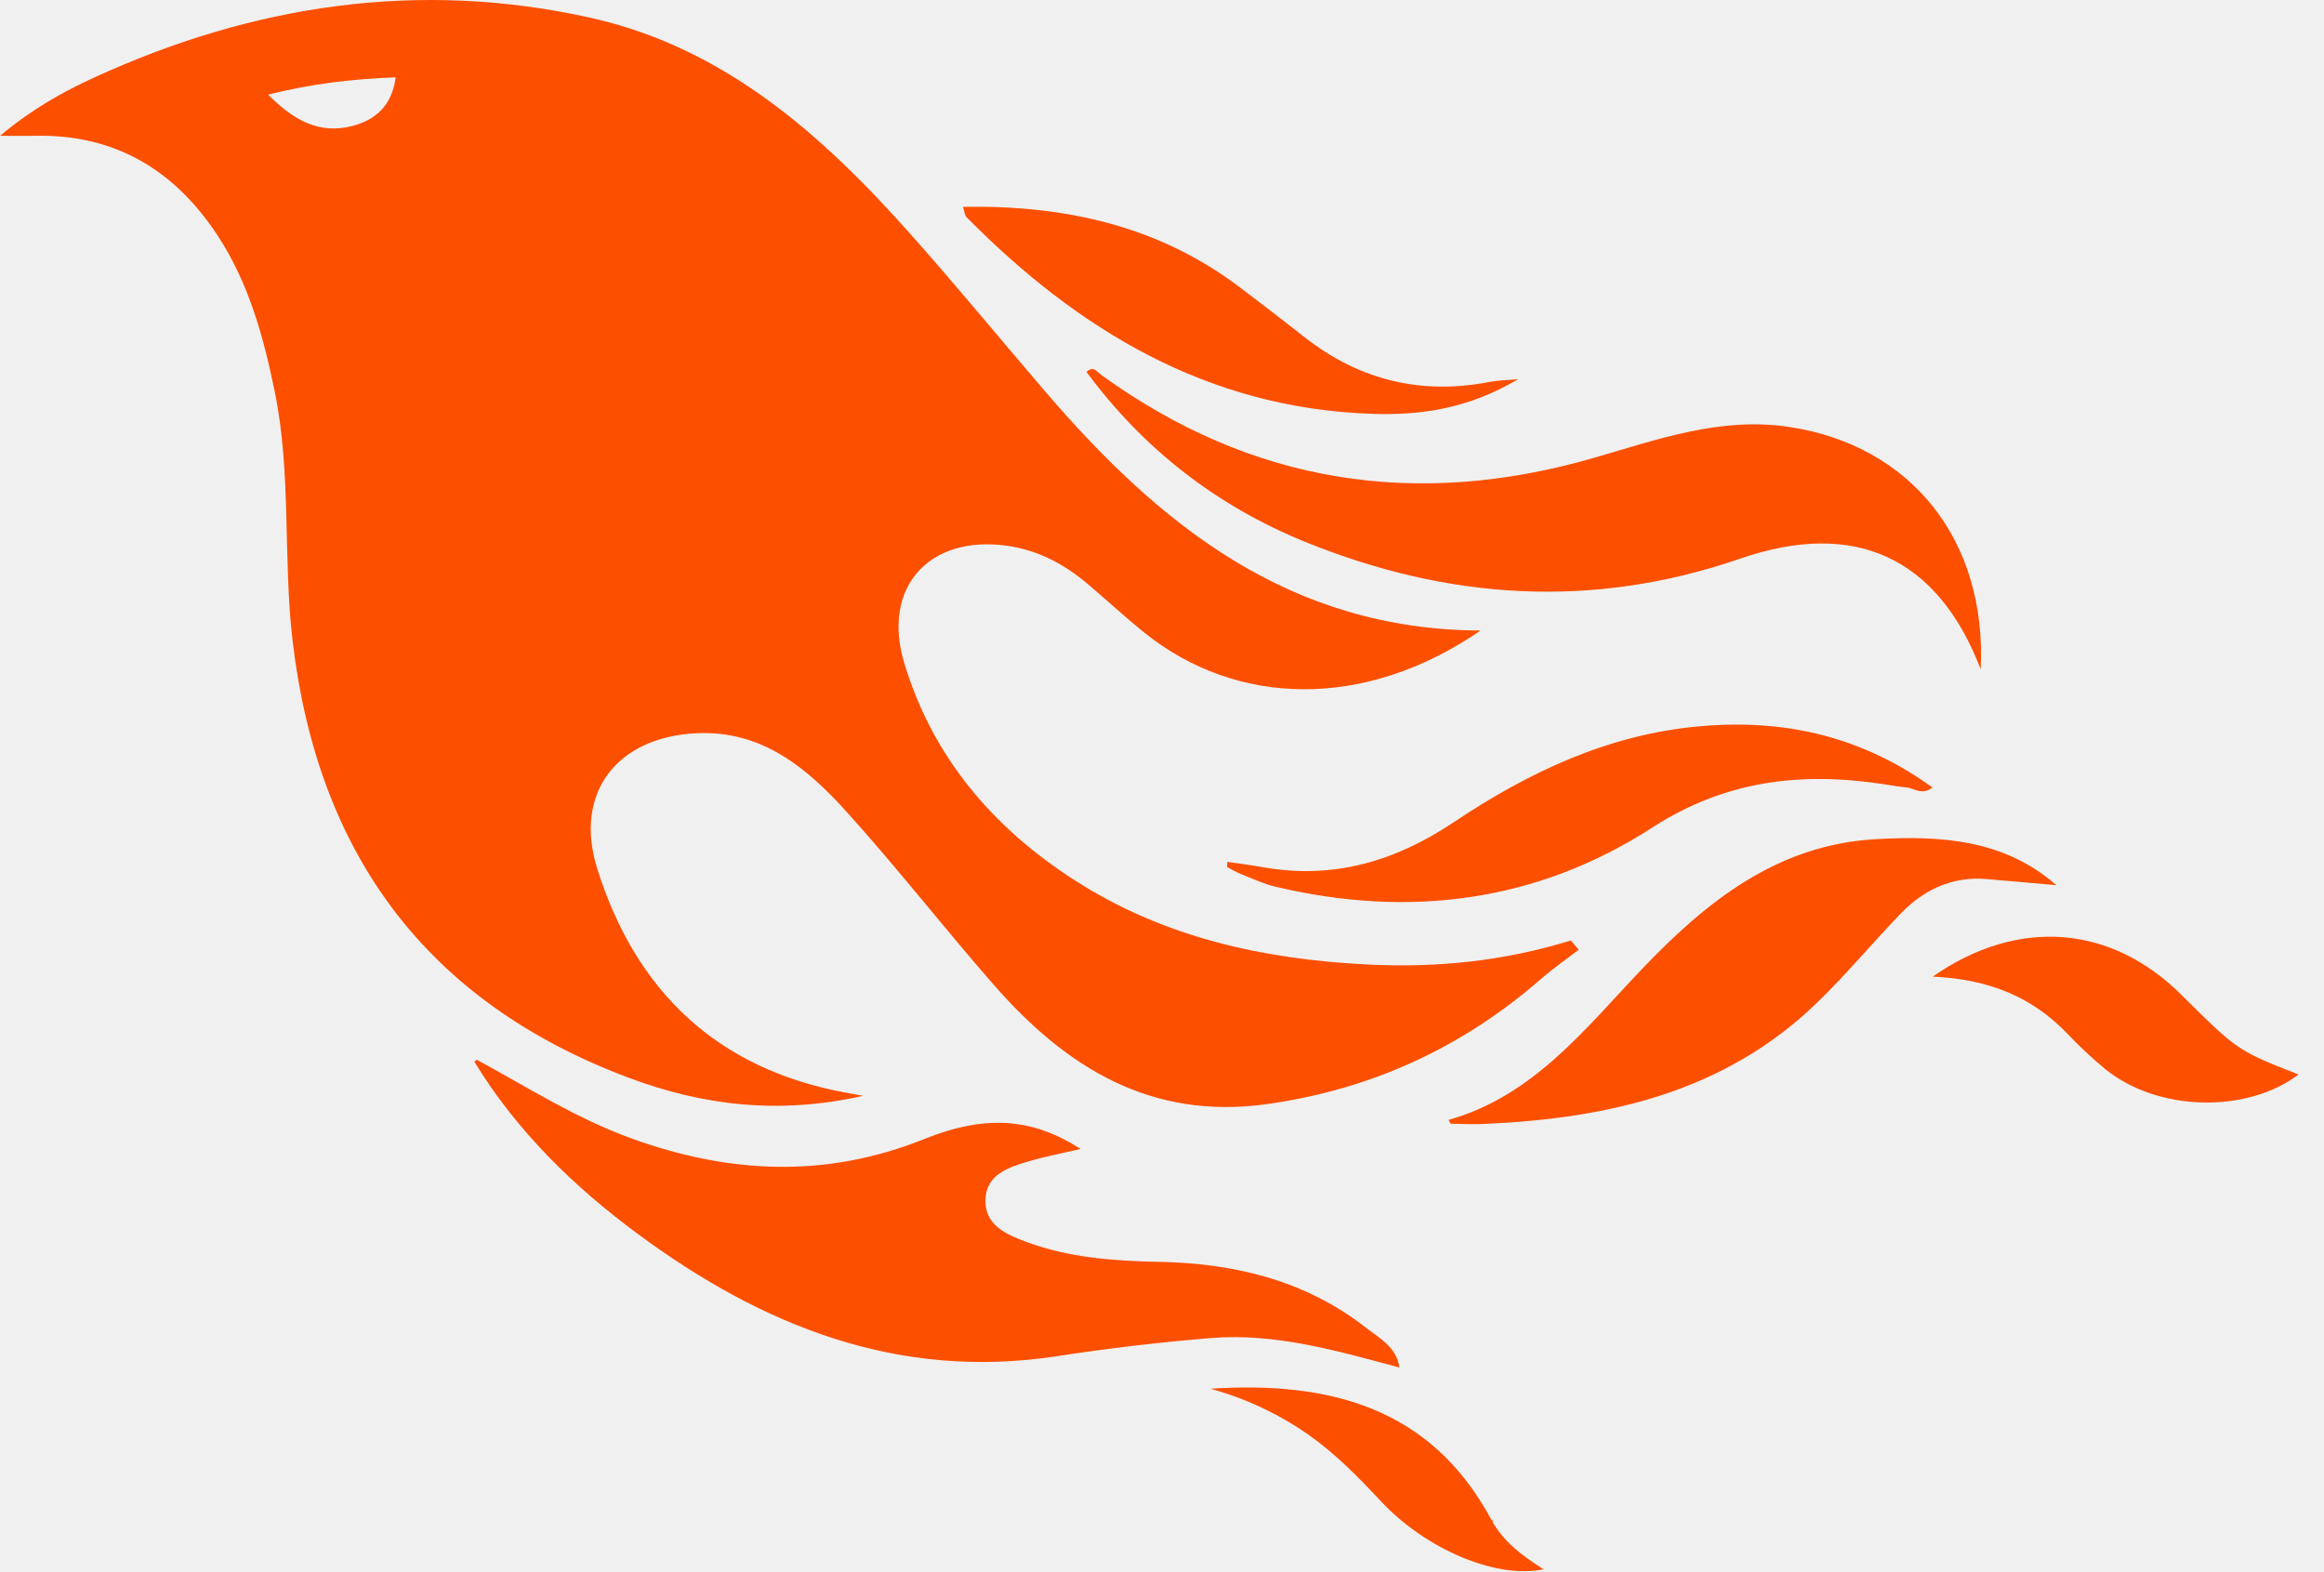
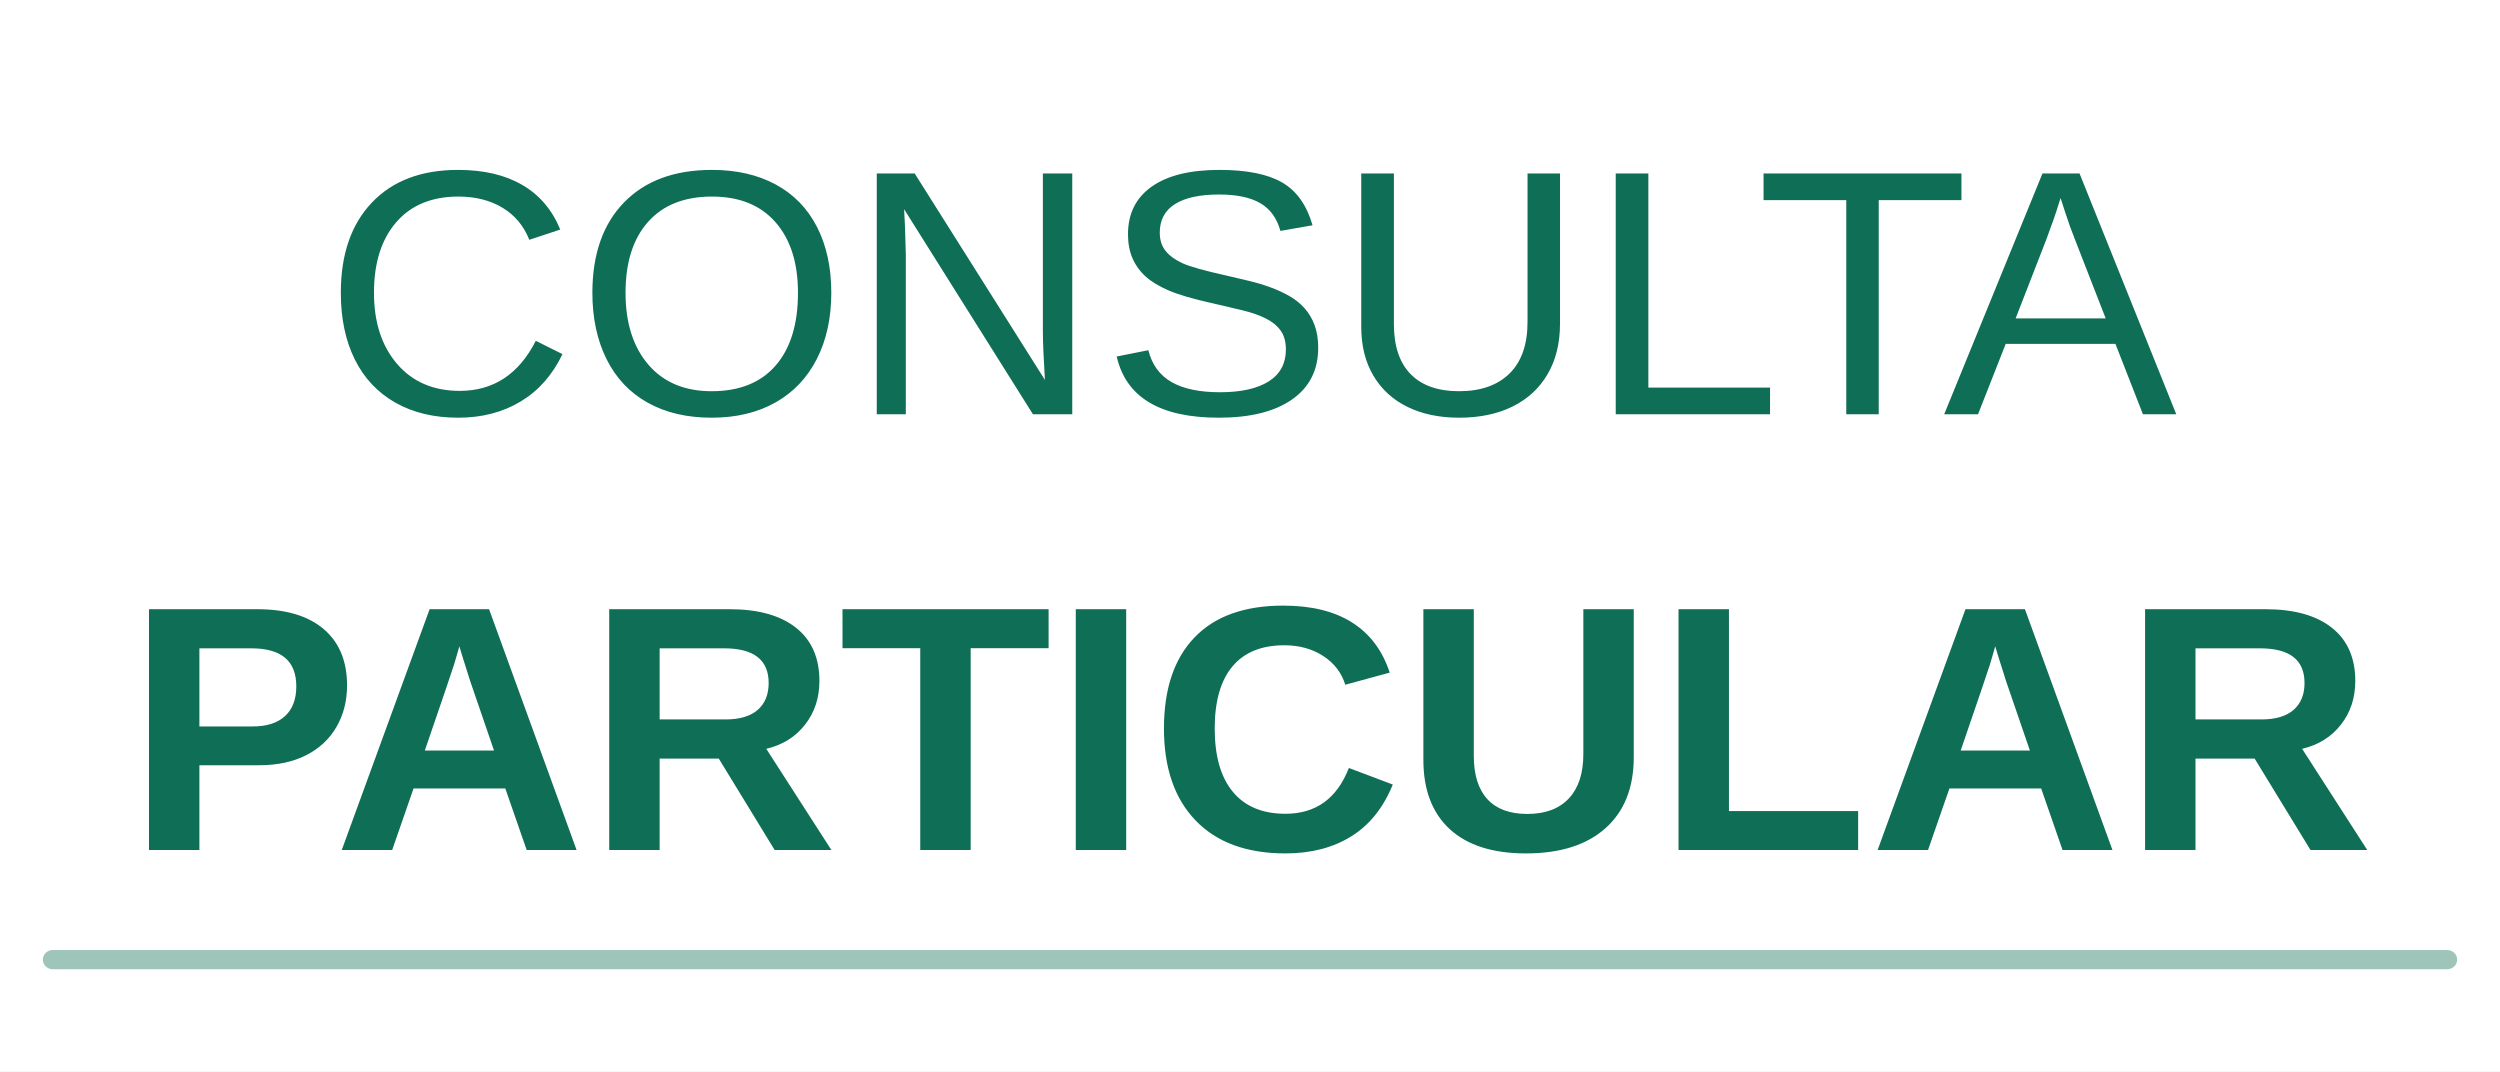
- <svg xmlns="http://www.w3.org/2000/svg" viewBox="0 0 71 48" fill="currentColor" aria-hidden="true">
-   <path d="m26.371 33.477-.552-.1c-3.92-.729-6.397-3.1-7.57-6.829-.733-2.324.597-4.035 3.035-4.148 1.995-.092 3.362 1.055 4.57 2.39 1.557 1.72 2.984 3.558 4.514 5.305 2.202 2.515 4.797 4.134 8.347 3.634 3.183-.448 5.958-1.725 8.371-3.828.363-.316.761-.592 1.144-.886l-.241-.284c-2.027.63-4.093.841-6.205.735-3.195-.16-6.24-.828-8.964-2.582-2.486-1.601-4.319-3.746-5.19-6.611-.704-2.315.736-3.934 3.135-3.6.948.133 1.746.56 2.463 1.165.583.493 1.143 1.015 1.738 1.493 2.8 2.25 6.712 2.375 10.265-.068-5.842-.026-9.817-3.24-13.308-7.313-1.366-1.594-2.7-3.216-4.095-4.785-2.698-3.036-5.692-5.71-9.79-6.623C12.8-.623 7.745.14 2.893 2.361 1.926 2.804.997 3.319 0 4.149c.494 0 .763.006 1.032 0 2.446-.064 4.28 1.023 5.602 3.024.962 1.457 1.415 3.104 1.761 4.798.513 2.515.247 5.078.544 7.605.761 6.494 4.08 11.026 10.26 13.346 2.267.852 4.591 1.135 7.172.555ZM10.751 3.852c-.976.246-1.756-.148-2.56-.962 1.377-.343 2.592-.476 3.897-.528-.107.848-.607 1.306-1.336 1.49Zm32.002 37.924c-.085-.626-.62-.901-1.04-1.228-1.857-1.446-4.03-1.958-6.333-2-1.375-.026-2.735-.128-4.031-.61-.595-.22-1.26-.505-1.244-1.272.015-.78.693-1 1.31-1.184.505-.15 1.026-.247 1.6-.382-1.46-.936-2.886-1.065-4.787-.3-2.993 1.202-5.943 1.06-8.926-.017-1.684-.608-3.179-1.563-4.735-2.408l-.077.057c1.29 2.115 3.034 3.817 5.004 5.271 3.793 2.8 7.936 4.471 12.784 3.73A66.714 66.714 0 0 1 37 40.877c1.98-.16 3.866.398 5.753.899Zm-9.14-30.345c-.105-.076-.206-.266-.42-.069 1.745 2.36 3.985 4.098 6.683 5.193 4.354 1.767 8.773 2.07 13.293.51 3.51-1.21 6.033-.028 7.343 3.38.19-3.955-2.137-6.837-5.843-7.401-2.084-.318-4.01.373-5.962.94-5.434 1.575-10.485.798-15.094-2.553Zm27.085 15.425c.708.059 1.416.123 2.124.185-1.6-1.405-3.55-1.517-5.523-1.404-3.003.17-5.167 1.903-7.14 3.972-1.739 1.824-3.31 3.87-5.903 4.604.043.078.054.117.066.117.35.005.699.021 1.047.005 3.768-.17 7.317-.965 10.14-3.7.89-.86 1.685-1.817 2.544-2.71.716-.746 1.584-1.159 2.645-1.07Zm-8.753-4.67c-2.812.246-5.254 1.409-7.548 2.943-1.766 1.18-3.654 1.738-5.776 1.37-.374-.066-.75-.114-1.124-.17l-.013.156c.135.07.265.151.405.207.354.14.702.308 1.07.395 4.083.971 7.992.474 11.516-1.803 2.221-1.435 4.521-1.707 7.013-1.336.252.038.503.083.756.107.234.022.479.255.795.003-2.179-1.574-4.526-2.096-7.094-1.872Zm-10.049-9.544c1.475.051 2.943-.142 4.486-1.059-.452.04-.643.04-.827.076-2.126.424-4.033-.04-5.733-1.383-.623-.493-1.257-.974-1.889-1.457-2.503-1.914-5.374-2.555-8.514-2.5.05.154.054.26.108.315 3.417 3.455 7.371 5.836 12.369 6.008Zm24.727 17.731c-2.114-2.097-4.952-2.367-7.578-.537 1.738.078 3.043.632 4.101 1.728a13 13 0 0 0 1.182 1.106c1.6 1.29 4.311 1.352 5.896.155-1.861-.726-1.861-.726-3.601-2.452Zm-21.058 16.06c-1.858-3.46-4.981-4.24-8.59-4.008a9.667 9.667 0 0 1 2.977 1.39c.84.586 1.547 1.311 2.243 2.055 1.38 1.473 3.534 2.376 4.962 2.07-.656-.412-1.238-.848-1.592-1.507Zl-.006.006-.036-.004.021.018.012.053Za.127.127 0 0 0 .015.043c.005.008.038 0 .058-.002Zl-.008.01.005.026.024.014Z" fill="#FD4F00" />
+ <svg xmlns="http://www.w3.org/2000/svg" width="3500" height="1500" viewBox="0 0 3500 1500">
+   <rect width="3500" height="1500" fill="#ffffff" />
+   <text x="1750" y="580" font-family="Arial, sans-serif" font-size="490" font-weight="400" fill="#0F6E56" text-anchor="middle" textLength="3380" lengthAdjust="spacing">CONSULTA</text>
+   <text x="1750" y="1190" font-family="Arial Black, Arial, sans-serif" font-size="490" font-weight="900" fill="#0F6E56" text-anchor="middle" textLength="3380" lengthAdjust="spacing">PARTICULAR</text>
+   <rect x="60" y="1330" width="3380" height="27" rx="14" fill="#0F6E56" opacity="0.4" />
</svg>
